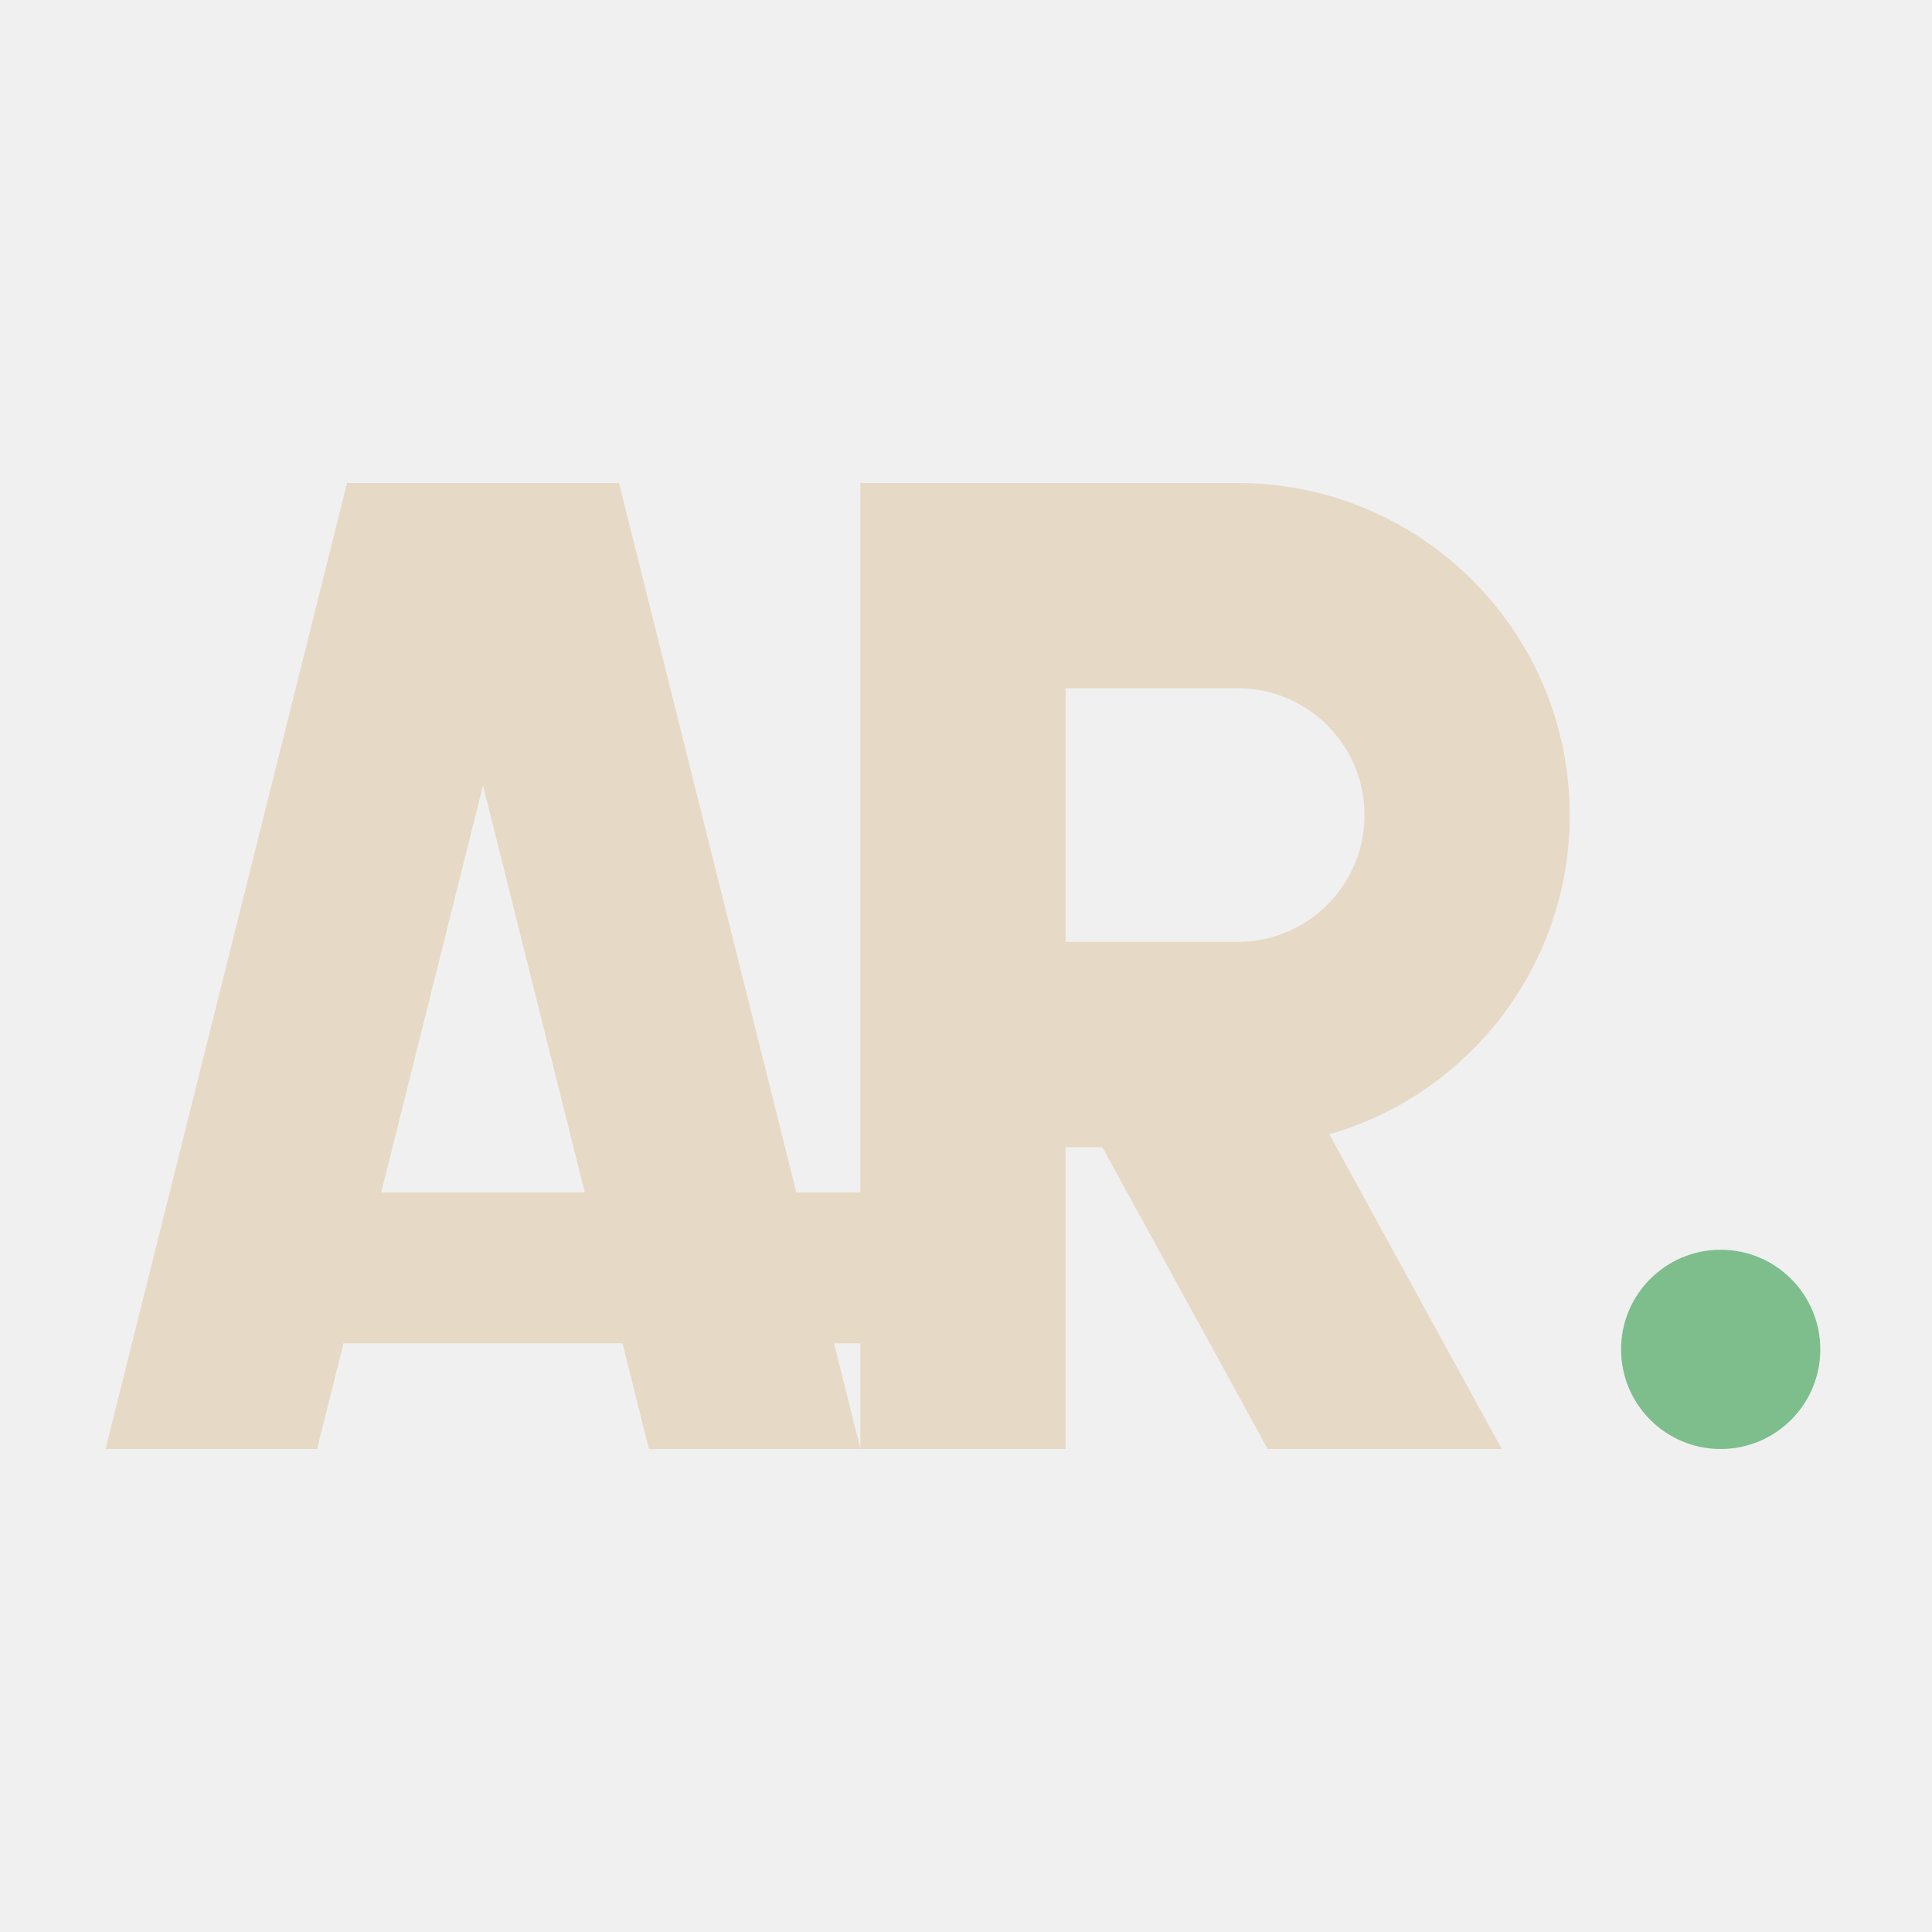
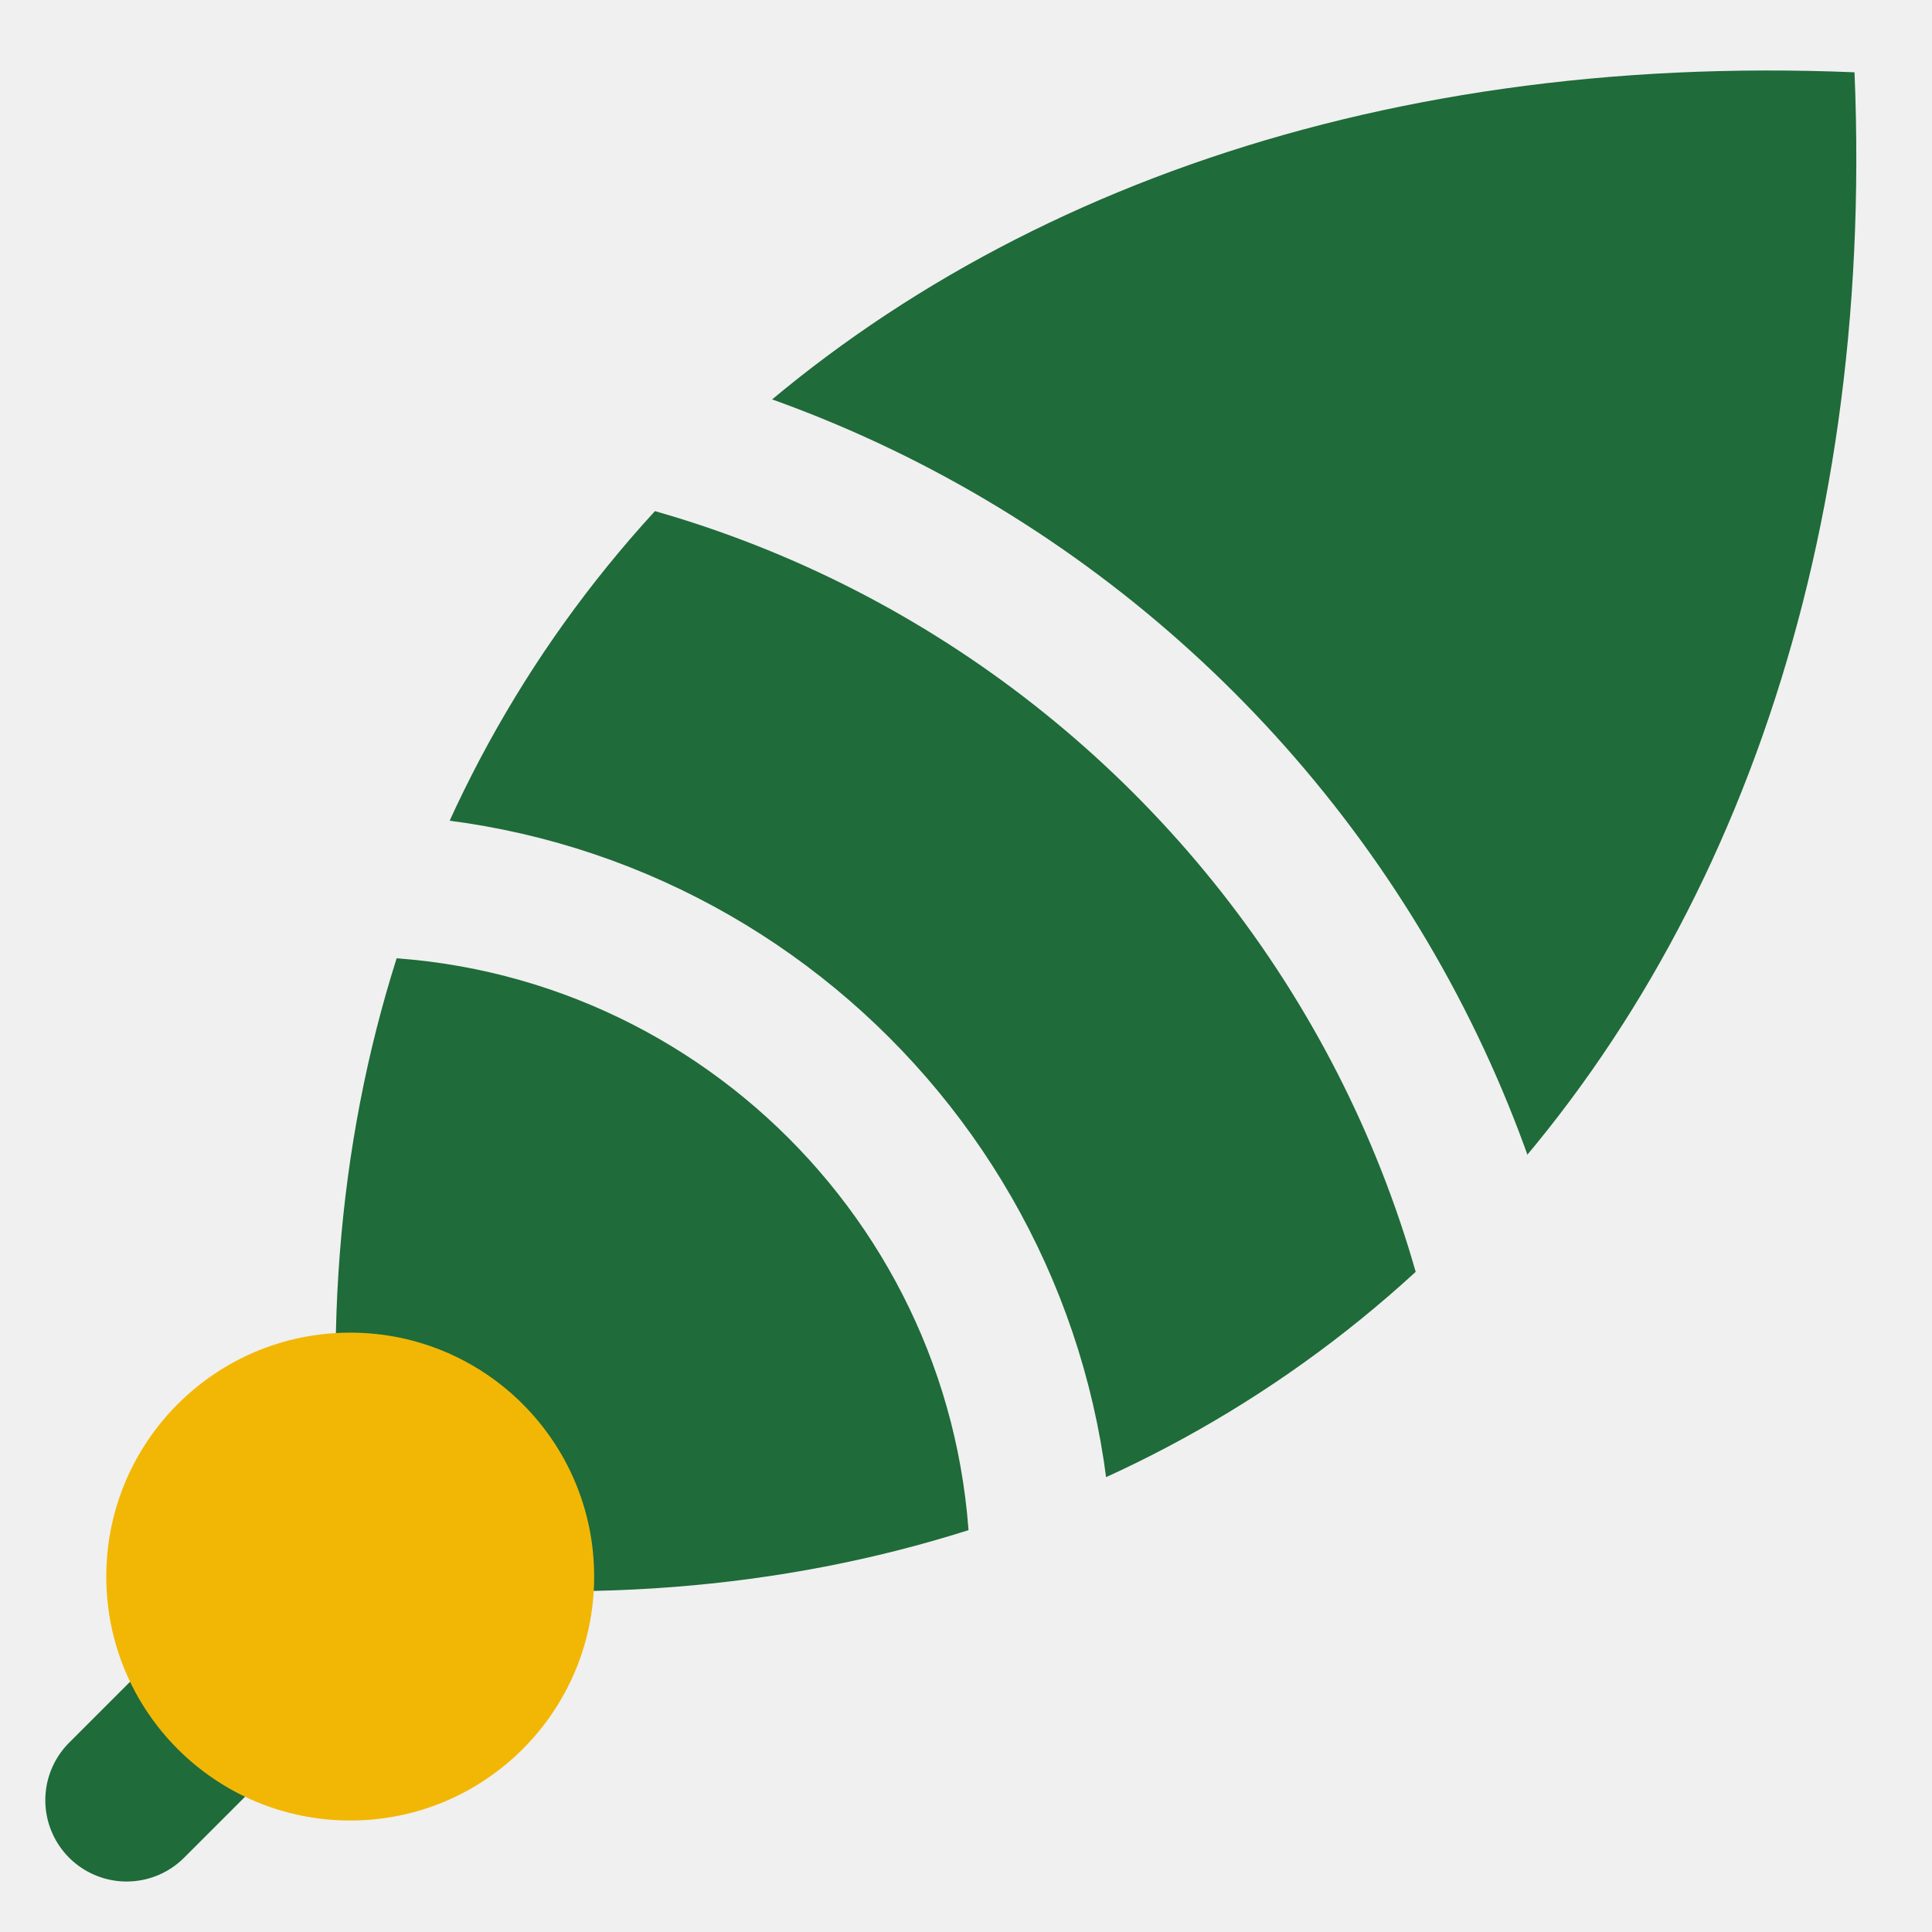
- <svg xmlns="http://www.w3.org/2000/svg" viewBox="0 0 64 64" width="64" height="64" fill="none">
-   <defs>
-     <clipPath id="caps">
-       <rect x="-10" y="16" width="90" height="32" />
-     </clipPath>
-   </defs>
-   <g stroke="#E6DAC6" stroke-linejoin="miter" stroke-linecap="butt">
-     <path d="M6 52 L16 12 L26 52" stroke-width="6.8" clip-path="url(#caps)" />
-     <path d="M9.5 42 H31.9" stroke-width="5" />
-     <path d="M31.9 16 V48" stroke-width="6.8" />
-     <path d="M31.9 19.4 H41 A7.6 7.6 0 0 1 41 34.6 H31.9" stroke-width="6.8" />
-     <path d="M38.2 34 L48.5 52.8" stroke-width="6.8" clip-path="url(#caps)" />
+ <svg xmlns="http://www.w3.org/2000/svg" viewBox="0 0 32 32" width="32" height="32">
+   <style>.f{fill:#1F6B3A}.s{stroke:#1F6B3A}@media (prefers-color-scheme:dark){.f{fill:#7DBE8C}.s{stroke:#7DBE8C}}</style>
+   <g transform="translate(-2.28 -6.21) scale(0.3367)">
+     <defs>
+       <mask id="fm" maskUnits="userSpaceOnUse" x="0" y="0" width="120" height="120">
+         <rect width="120" height="120" fill="#fff" />
+         <g fill="none" stroke="#000" stroke-width="7">
+           <circle cx="24" cy="96" r="34" />
+           <circle cx="24" cy="96" r="58" />
+         </g>
+       </mask>
+     </defs>
+     <path class="f" d="M24 96C18 52 50 20 98 22C100 70 68 102 24 96Z" mask="url(#fm)" />
+     <path class="s" d="M24 96L13 107" stroke-width="8" stroke-linecap="round" />
+     <circle cx="24" cy="96" r="12" fill="#F2B705" />
  </g>
-   <circle cx="57" cy="44.7" r="3.3" fill="#7DBE8C" />
</svg>
